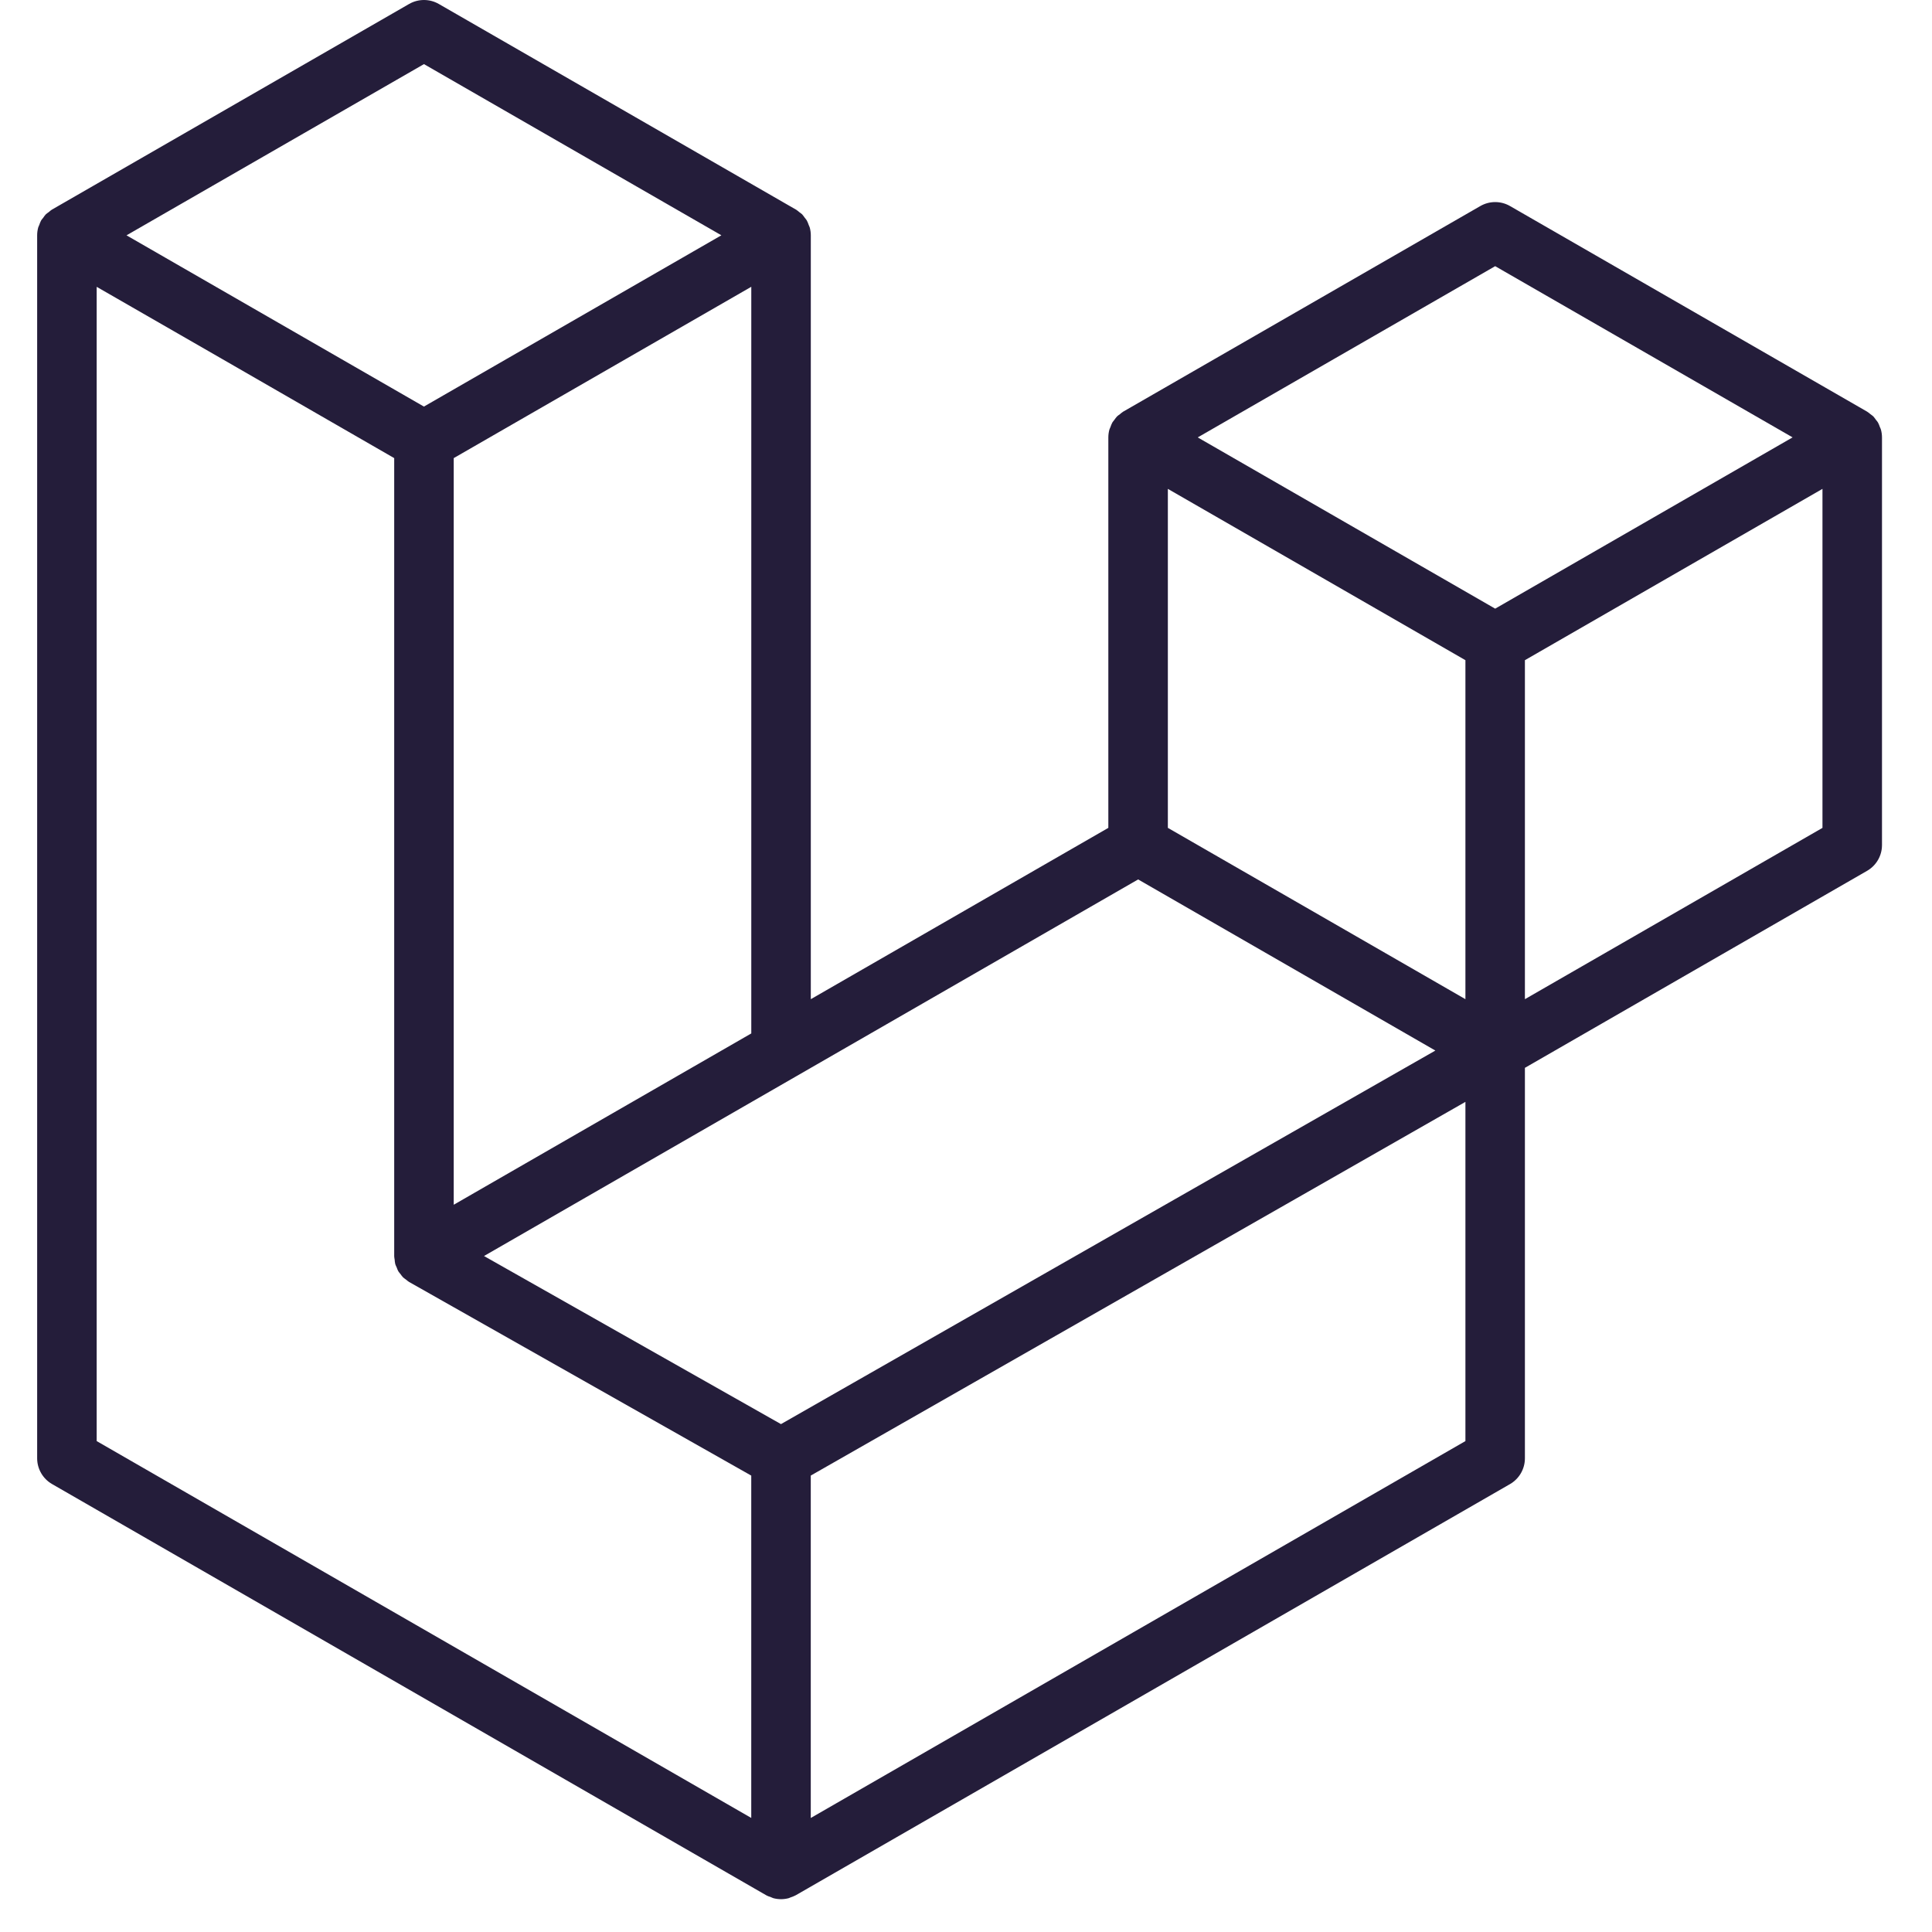
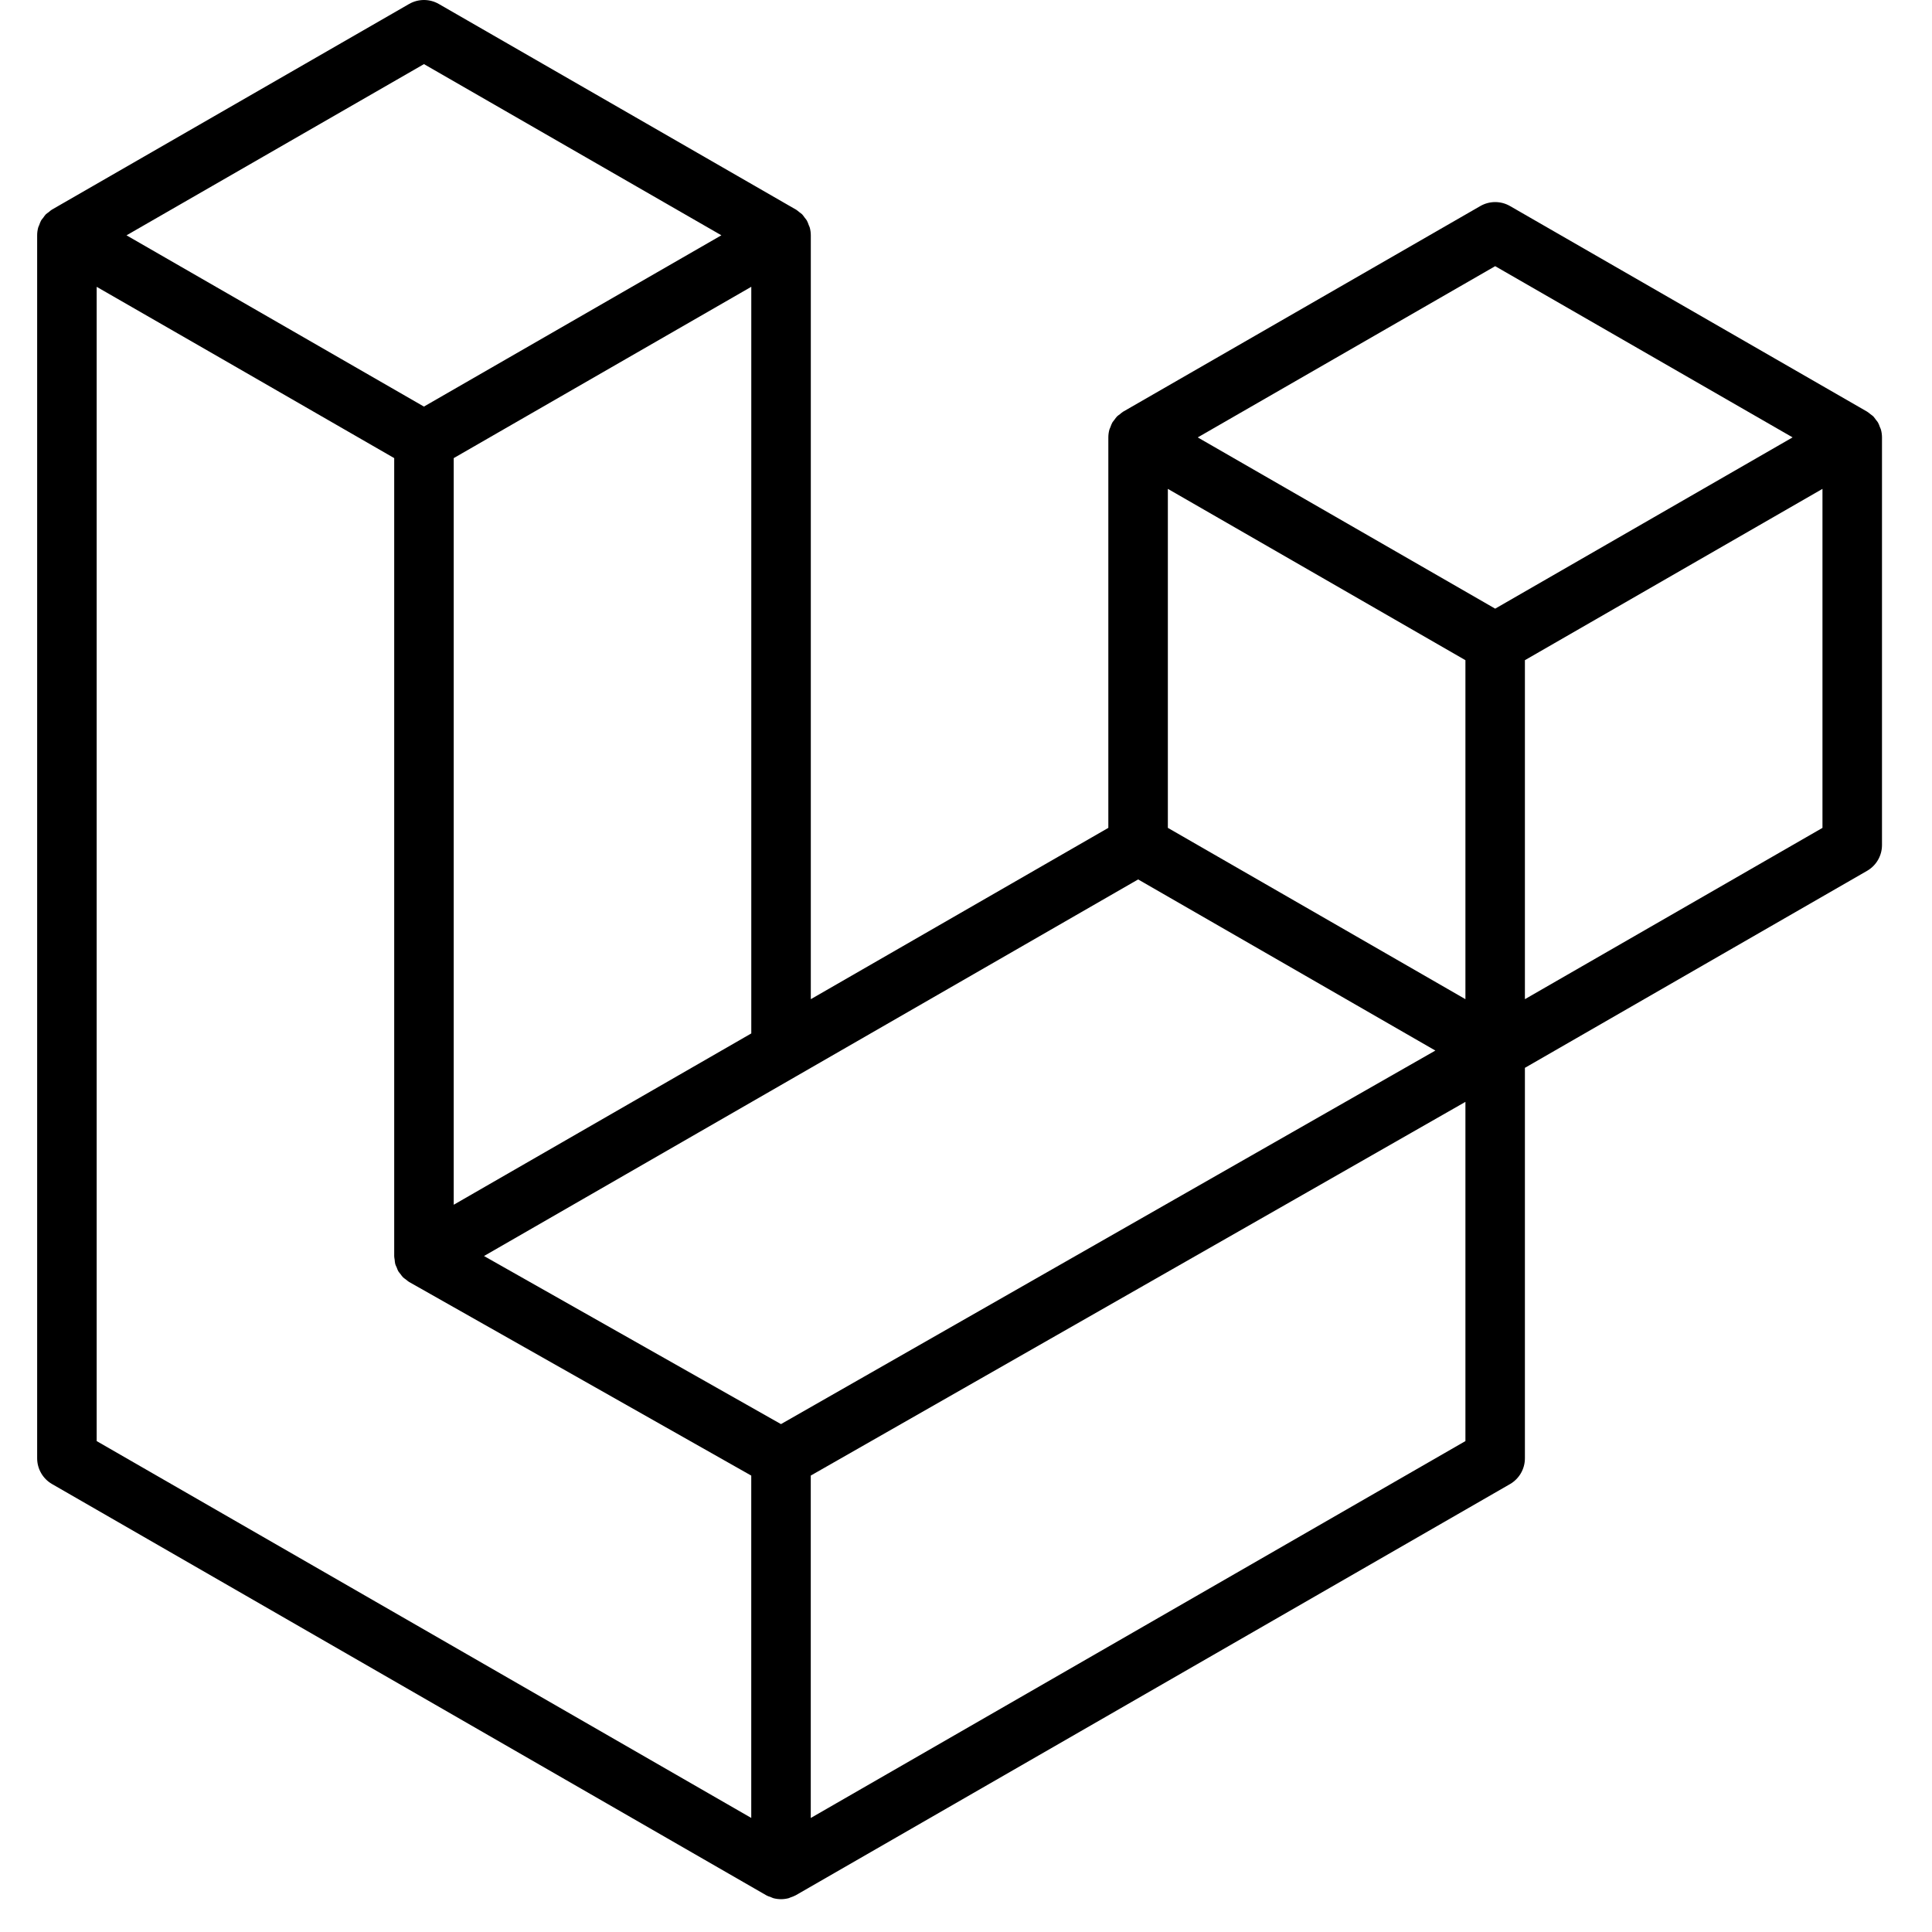
<svg xmlns="http://www.w3.org/2000/svg" width="32" height="32" viewBox="0 0 50 52">
-   <path d="M49.626 11.564a.809.809 0 0 1 .028.209v10.972a.8.8 0 0 1-.402.694l-9.209 5.302V39.25c0 .286-.152.55-.4.694L20.42 51.01c-.044.025-.092.041-.14.058-.018.006-.035.017-.054.022a.805.805 0 0 1-.41 0c-.022-.006-.042-.018-.063-.026-.044-.016-.09-.03-.132-.054L.402 39.944A.801.801 0 0 1 0 39.25V6.334c0-.072.01-.142.028-.21.006-.023.02-.044.028-.067.015-.042.029-.085.051-.124.015-.026.037-.047.055-.071.023-.032.044-.065.071-.093.023-.023.053-.04.079-.06.029-.024.055-.05.088-.069h.001l9.61-5.533a.802.802 0 0 1 .8 0l9.61 5.533h.002c.032.02.059.045.088.068.026.02.055.038.078.06.028.029.048.062.072.094.017.024.04.045.054.071.023.04.036.082.052.124.008.023.022.044.028.068a.809.809 0 0 1 .028.209v20.559l8.008-4.611v-10.51c0-.07.01-.141.028-.208.007-.024.02-.045.028-.068.016-.042.03-.085.052-.124.015-.026.037-.047.054-.071.024-.032.044-.065.072-.093.023-.023.052-.04.078-.06.03-.024.056-.05.088-.069h.001l9.611-5.533a.801.801 0 0 1 .8 0l9.61 5.533c.034.02.06.045.09.068.025.02.054.038.077.06.028.029.048.062.072.094.018.024.04.045.054.071.023.039.036.082.052.124.009.023.022.044.028.068zm-1.574 10.718v-9.124l-3.363 1.936-4.646 2.675v9.124l8.01-4.611zm-9.61 16.505v-9.13l-4.57 2.61-13.05 7.448v9.216l17.62-10.144zM1.602 7.719v31.068L19.22 48.93v-9.214l-9.204-5.209-.003-.002-.004-.002c-.031-.018-.057-.044-.086-.066-.025-.02-.054-.036-.076-.058l-.002-.003c-.026-.025-.044-.056-.066-.084-.02-.027-.044-.05-.06-.078l-.001-.003c-.018-.03-.029-.066-.042-.1-.013-.03-.03-.058-.038-.09v-.001c-.01-.038-.012-.078-.016-.117-.004-.03-.012-.06-.012-.09v-.002-21.481L4.965 9.654 1.602 7.72zm8.81-5.994L2.405 6.334l8.005 4.609 8.006-4.61-8.006-4.608zm4.164 28.764l4.645-2.674V7.719l-3.363 1.936-4.646 2.675v20.096l3.364-1.937zM39.243 7.164l-8.006 4.609 8.006 4.609 8.005-4.61-8.005-4.608zm-.801 10.605l-4.646-2.675-3.363-1.936v9.124l4.645 2.674 3.364 1.937v-9.124zM20.02 38.33l11.743-6.704 5.87-3.35-8-4.606-9.211 5.303-8.395 4.833 7.993 4.524z" fill="#241d3a" fill-rule="evenodd" />
+   <path d="M49.626 11.564a.809.809 0 0 1 .028.209v10.972a.8.8 0 0 1-.402.694l-9.209 5.302V39.25c0 .286-.152.55-.4.694L20.42 51.01c-.044.025-.092.041-.14.058-.018.006-.035.017-.054.022a.805.805 0 0 1-.41 0c-.022-.006-.042-.018-.063-.026-.044-.016-.09-.03-.132-.054L.402 39.944A.801.801 0 0 1 0 39.25V6.334c0-.072.01-.142.028-.21.006-.023.02-.044.028-.067.015-.042.029-.085.051-.124.015-.026.037-.047.055-.071.023-.032.044-.065.071-.093.023-.023.053-.04.079-.06.029-.024.055-.05.088-.069h.001l9.61-5.533a.802.802 0 0 1 .8 0l9.61 5.533h.002c.032.02.059.045.088.068.026.02.055.038.078.06.028.029.048.062.072.094.017.024.04.045.054.071.023.04.036.082.052.124.008.023.022.044.028.068a.809.809 0 0 1 .028.209v20.559l8.008-4.611v-10.51c0-.07.01-.141.028-.208.007-.024.02-.045.028-.068.016-.042.03-.085.052-.124.015-.026.037-.047.054-.071.024-.032.044-.065.072-.093.023-.023.052-.04.078-.06.03-.024.056-.05.088-.069h.001l9.611-5.533a.801.801 0 0 1 .8 0l9.61 5.533c.034.02.06.045.09.068.025.02.054.038.077.06.028.029.048.062.072.094.018.024.04.045.054.071.023.039.036.082.052.124.009.023.022.044.028.068zm-1.574 10.718v-9.124l-3.363 1.936-4.646 2.675v9.124l8.01-4.611zm-9.61 16.505v-9.13l-4.57 2.61-13.05 7.448v9.216l17.62-10.144zM1.602 7.719v31.068L19.22 48.93v-9.214l-9.204-5.209-.003-.002-.004-.002c-.031-.018-.057-.044-.086-.066-.025-.02-.054-.036-.076-.058l-.002-.003c-.026-.025-.044-.056-.066-.084-.02-.027-.044-.05-.06-.078l-.001-.003c-.018-.03-.029-.066-.042-.1-.013-.03-.03-.058-.038-.09v-.001c-.01-.038-.012-.078-.016-.117-.004-.03-.012-.06-.012-.09v-.002-21.481L4.965 9.654 1.602 7.72zm8.81-5.994L2.405 6.334l8.005 4.609 8.006-4.61-8.006-4.608zm4.164 28.764l4.645-2.674V7.719l-3.363 1.936-4.646 2.675v20.096l3.364-1.937zM39.243 7.164l-8.006 4.609 8.006 4.609 8.005-4.61-8.005-4.608zm-.801 10.605l-4.646-2.675-3.363-1.936v9.124l4.645 2.674 3.364 1.937v-9.124zM20.02 38.33l11.743-6.704 5.87-3.35-8-4.606-9.211 5.303-8.395 4.833 7.993 4.524z" fill="currentColor" fill-rule="evenodd" />
</svg>
